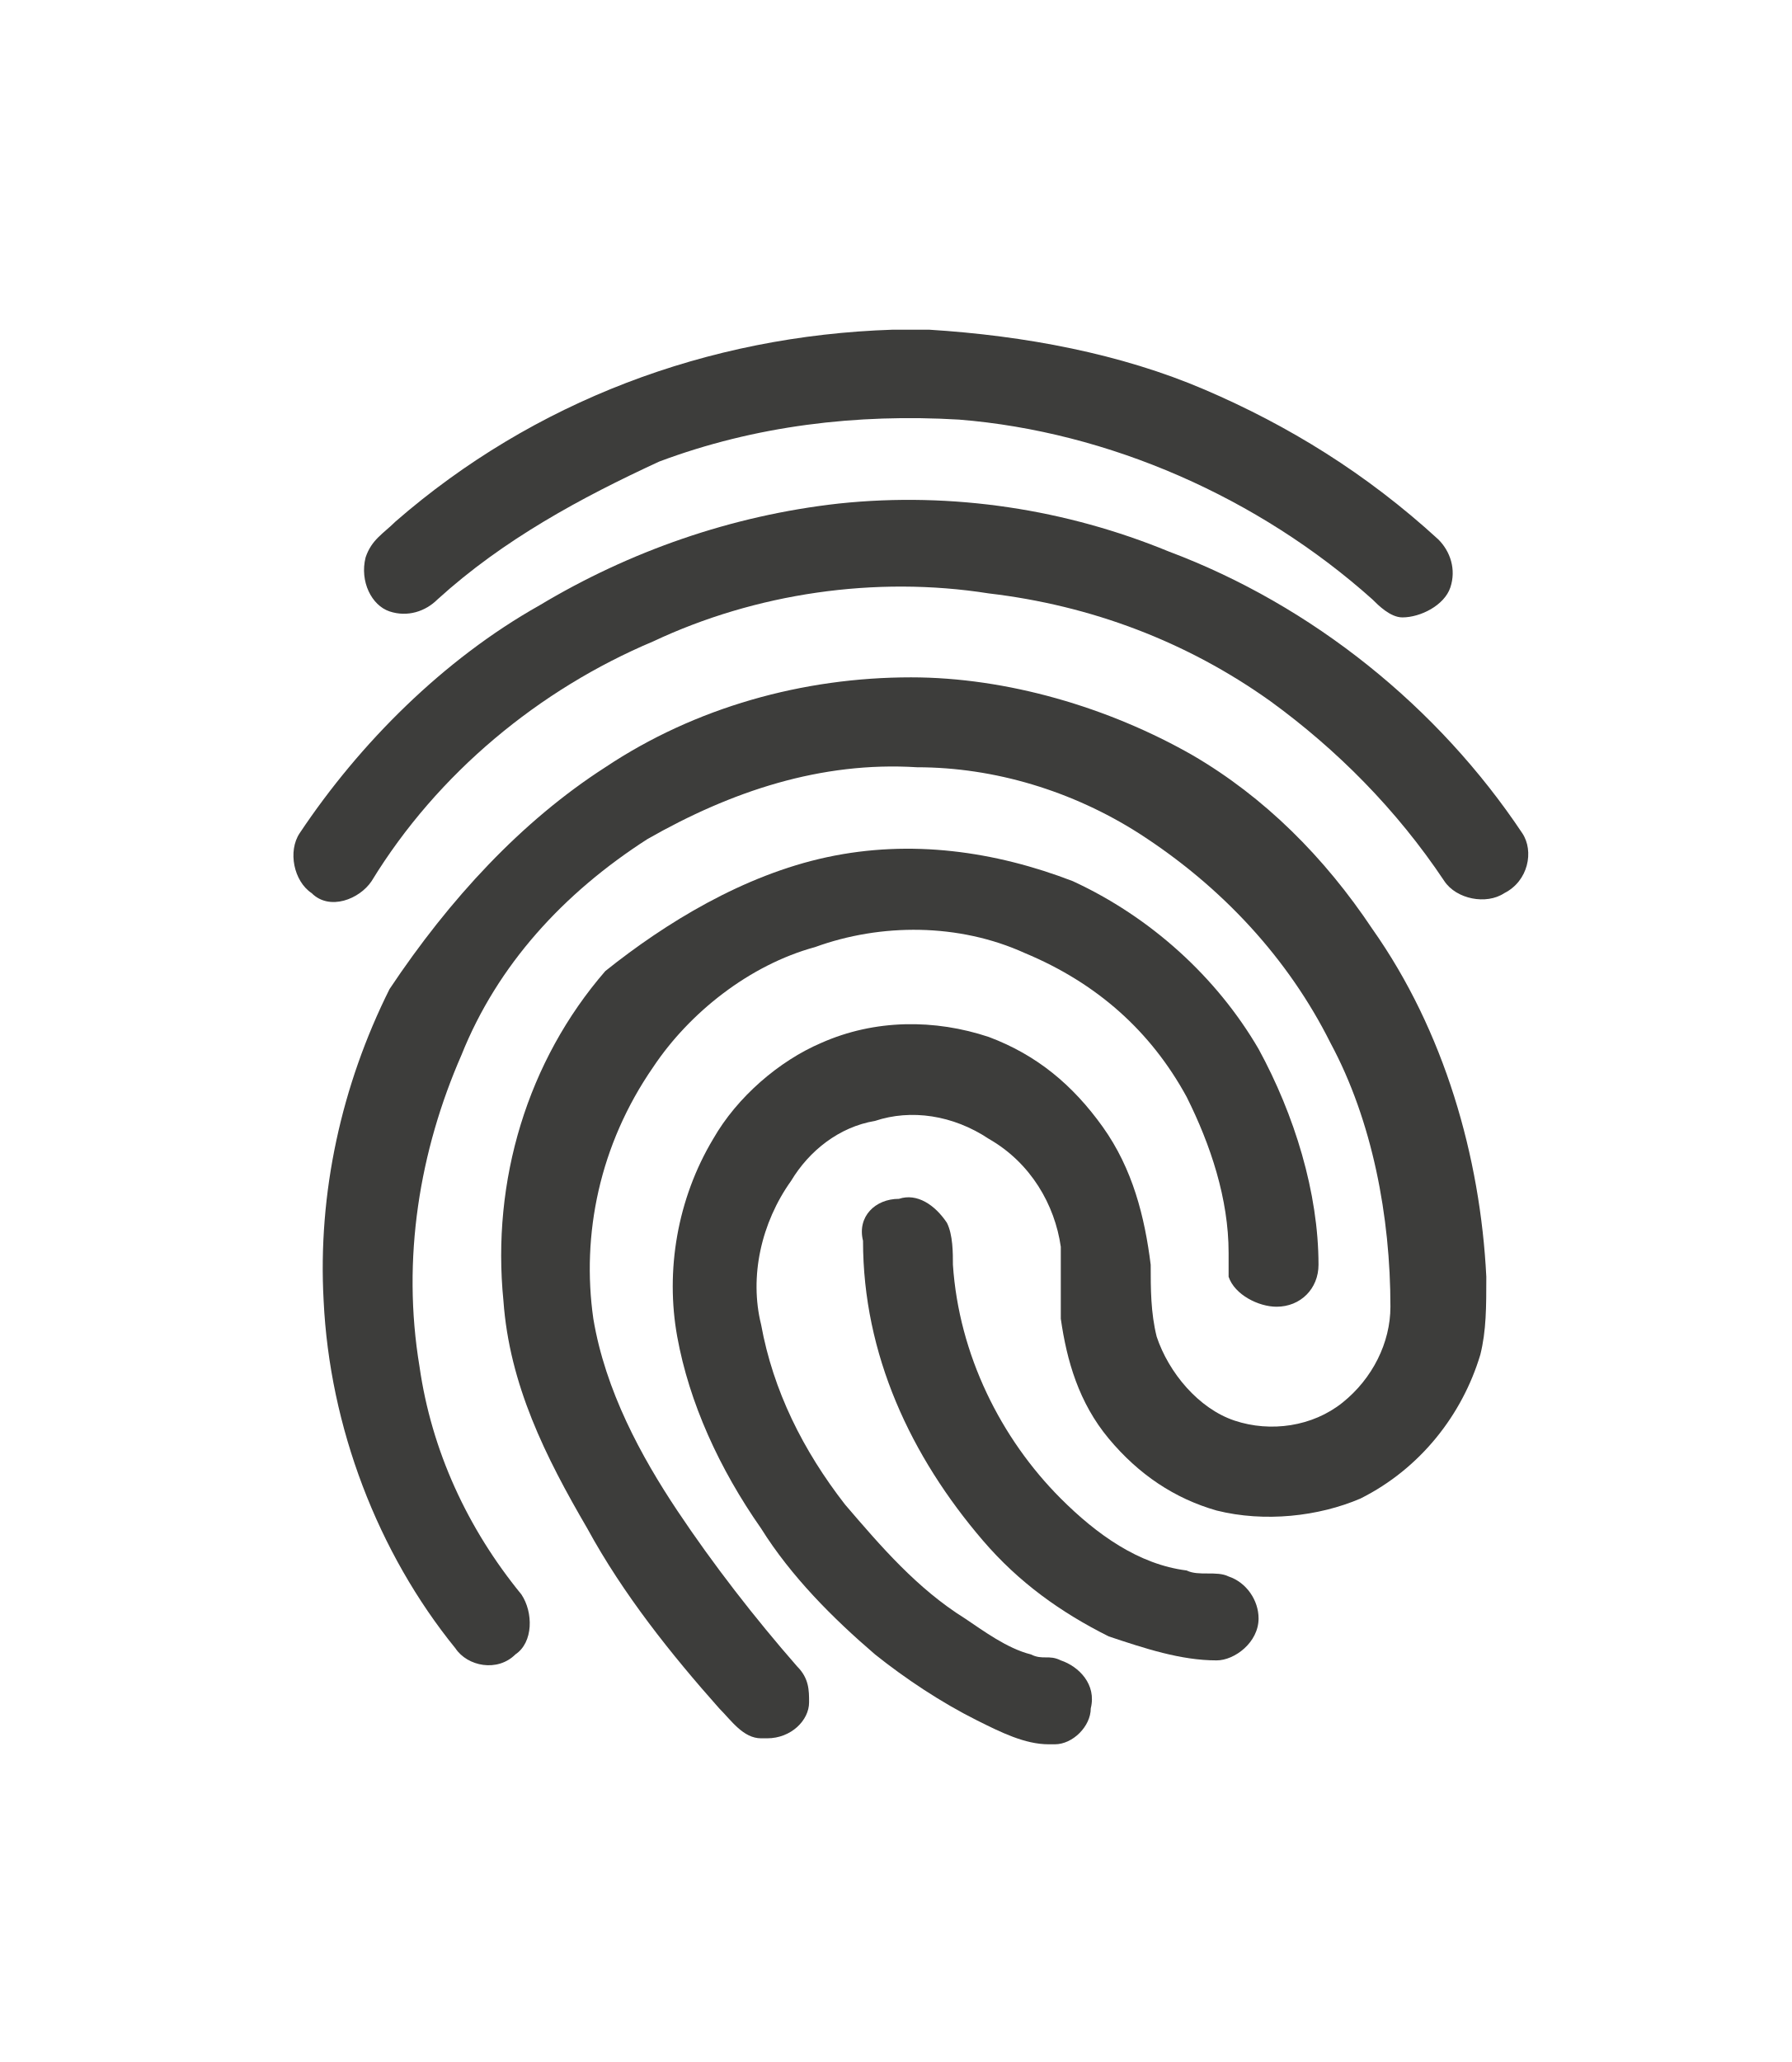
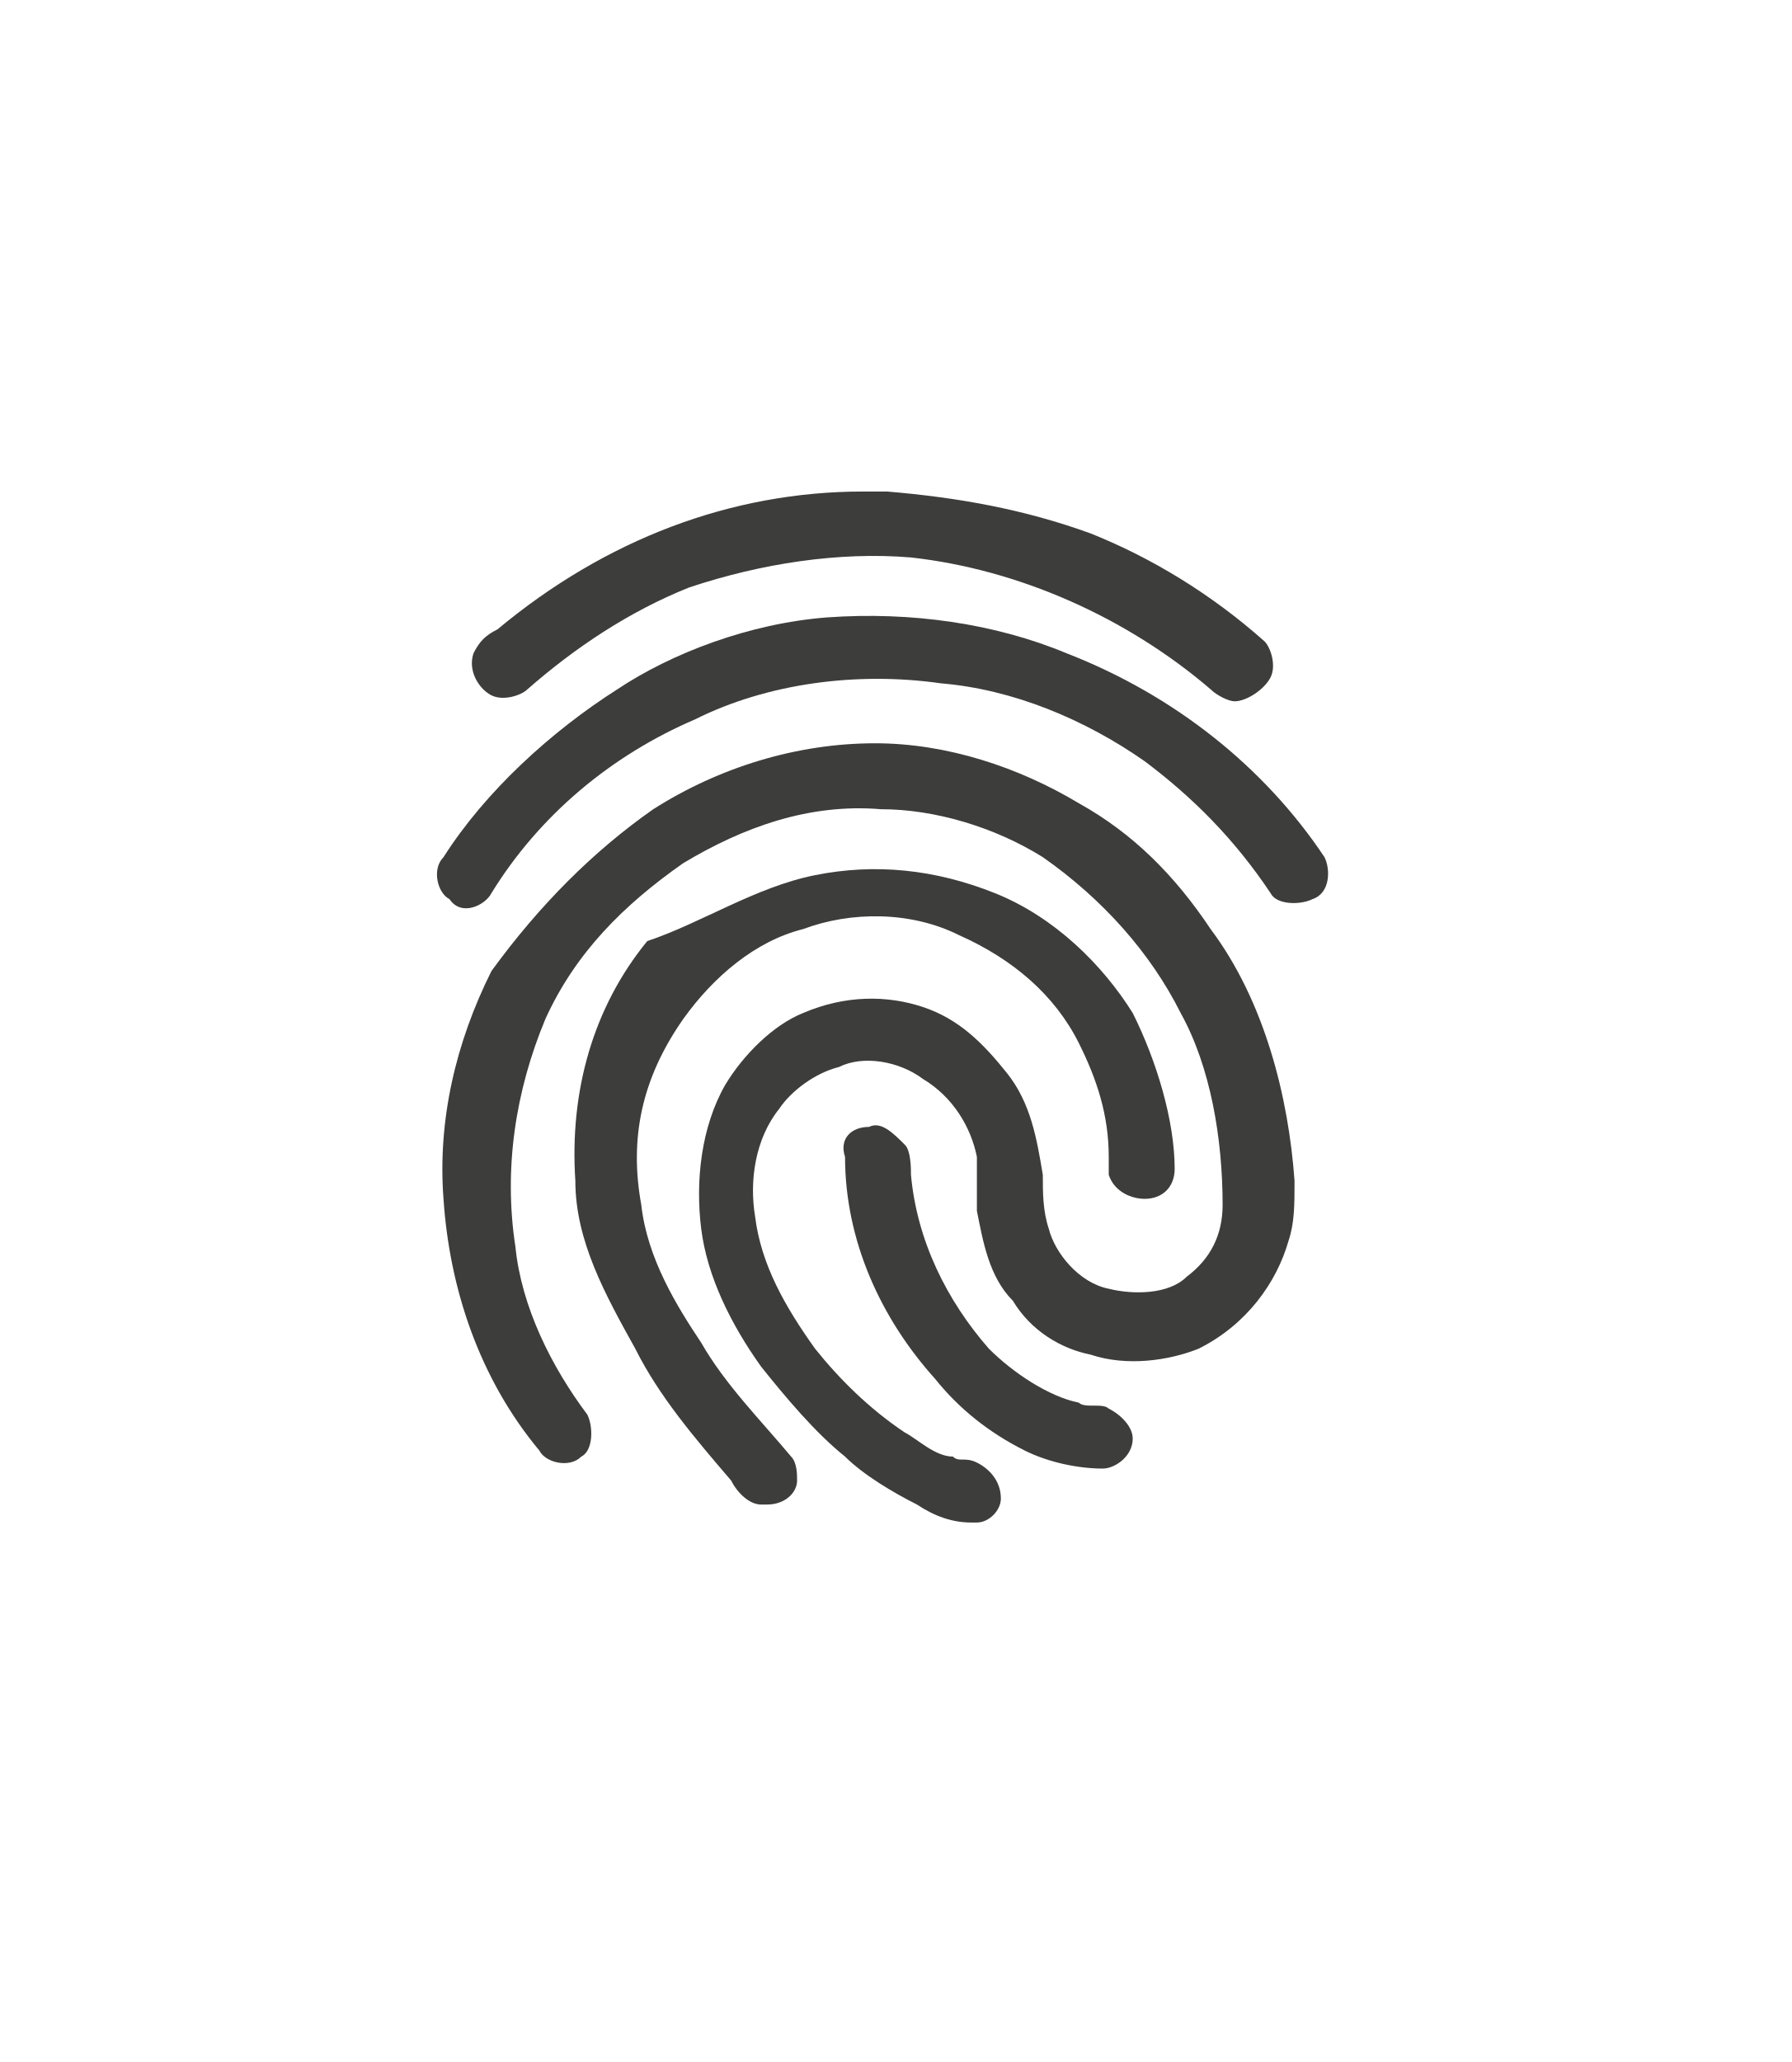
<svg xmlns="http://www.w3.org/2000/svg" version="1.1" id="Layer_1" x="0px" y="0px" viewBox="0 0 29.9 34.4" style="enable-background:new 0 0 29.9 34.4;" xml:space="preserve">
  <style type="text/css">
	.st0{fill:#3D3D3B;}
</style>
  <g>
-     <path class="st0" d="M14.9,5.5h0.6c1.6,0.1,3.2,0.4,4.6,1c1.4,0.6,2.7,1.4,3.9,2.5c0.2,0.2,0.3,0.5,0.2,0.8   c-0.1,0.3-0.5,0.5-0.8,0.5c-0.2,0-0.4-0.2-0.5-0.3C21,8.3,18.5,7.2,16,7c-1.7-0.1-3.4,0.1-5,0.7C9.7,8.3,8.4,9,7.3,10   c-0.2,0.2-0.5,0.3-0.8,0.2C6.2,10.1,6,9.7,6.1,9.3C6.2,9,6.4,8.9,6.6,8.7C8.9,6.7,11.8,5.6,14.9,5.5" />
-     <path class="st0" d="M14,8.4c1.9-0.2,3.8,0.1,5.5,0.8c2.4,0.9,4.5,2.6,5.9,4.7c0.2,0.3,0.1,0.8-0.3,1c-0.3,0.2-0.8,0.1-1-0.2   c-0.8-1.2-1.8-2.2-2.9-3c-1.4-1-3-1.6-4.7-1.8c-1.9-0.3-3.9,0-5.6,0.8c-1.9,0.8-3.6,2.2-4.7,4c-0.2,0.3-0.7,0.5-1,0.2   c-0.3-0.2-0.4-0.7-0.2-1c1-1.5,2.4-2.9,4-3.8C10.5,9.2,12.2,8.6,14,8.4" />
-     <path class="st0" d="M10.1,12.8c1.5-1,3.3-1.5,5.1-1.5c1.6,0,3.3,0.5,4.7,1.3c1.2,0.7,2.2,1.7,3,2.9c1.2,1.7,1.8,3.8,1.9,5.8   c0,0.5,0,0.9-0.1,1.3c-0.3,1-1,1.9-2,2.4c-0.7,0.3-1.6,0.4-2.4,0.2c-0.7-0.2-1.3-0.6-1.8-1.2c-0.5-0.6-0.7-1.3-0.8-2   c0-0.4,0-0.8,0-1.2c-0.1-0.7-0.5-1.4-1.2-1.8c-0.6-0.4-1.3-0.5-1.9-0.3c-0.6,0.1-1.1,0.5-1.4,1c-0.5,0.7-0.7,1.6-0.5,2.4   c0.2,1.1,0.7,2.1,1.4,3c0.6,0.7,1.2,1.4,2,1.9c0.3,0.2,0.7,0.5,1.1,0.6c0.2,0.1,0.3,0,0.5,0.1c0.3,0.1,0.6,0.4,0.5,0.8   c0,0.3-0.3,0.6-0.6,0.6h-0.1c-0.4,0-0.8-0.2-1.2-0.4c-0.6-0.3-1.2-0.7-1.7-1.1c-0.7-0.6-1.4-1.3-1.9-2.1c-0.7-1-1.2-2.1-1.4-3.2   c-0.2-1.1,0-2.3,0.6-3.3c0.4-0.7,1.1-1.3,1.8-1.6c0.9-0.4,1.9-0.4,2.8-0.1c0.8,0.3,1.4,0.8,1.9,1.5c0.5,0.7,0.7,1.5,0.8,2.3   c0,0.4,0,0.8,0.1,1.2c0.2,0.6,0.7,1.2,1.3,1.4c0.6,0.2,1.3,0.1,1.8-0.3c0.5-0.4,0.8-1,0.8-1.6c0-1.5-0.3-3.1-1-4.4   c-0.7-1.4-1.8-2.6-3.2-3.5c-1.1-0.7-2.4-1.1-3.7-1.1c-1.6-0.1-3.1,0.4-4.5,1.2c-1.4,0.9-2.5,2.1-3.1,3.6c-0.7,1.6-1,3.4-0.7,5.2   c0.2,1.4,0.8,2.7,1.7,3.8c0.2,0.3,0.2,0.8-0.1,1c-0.3,0.3-0.8,0.2-1-0.1c-1.3-1.6-2.1-3.7-2.2-5.8c-0.1-1.8,0.3-3.6,1.1-5.2   C7.5,15,8.7,13.7,10.1,12.8" />
-     <path class="st0" d="M13.8,14.3c1.4-0.3,2.8-0.1,4.1,0.4c1.3,0.6,2.4,1.6,3.1,2.8c0.6,1.1,1,2.4,1,3.6c0,0.4-0.3,0.7-0.7,0.7   c-0.3,0-0.7-0.2-0.8-0.5c0-0.1,0-0.3,0-0.4c0-0.9-0.3-1.8-0.7-2.6c-0.6-1.1-1.5-1.9-2.7-2.4c-1.1-0.5-2.4-0.5-3.5-0.1   c-1.1,0.3-2.1,1.1-2.7,2C10,19.1,9.7,20.6,9.9,22c0.2,1.2,0.8,2.3,1.4,3.2c0.6,0.9,1.3,1.8,2,2.6c0.2,0.2,0.2,0.4,0.2,0.6   c0,0.3-0.3,0.6-0.7,0.6h-0.1c-0.3,0-0.5-0.3-0.7-0.5c-0.8-0.9-1.6-1.9-2.2-3c-0.7-1.2-1.3-2.4-1.4-3.8c-0.2-2,0.4-4,1.7-5.5   C11.1,15.4,12.4,14.6,13.8,14.3" />
-     <path class="st0" d="M15,20c0.3-0.1,0.6,0.1,0.8,0.4c0.1,0.2,0.1,0.5,0.1,0.7c0.1,1.5,0.8,2.9,1.8,3.9c0.6,0.6,1.3,1.1,2.1,1.2   c0.2,0.1,0.5,0,0.7,0.1c0.3,0.1,0.5,0.4,0.5,0.7c0,0.4-0.4,0.7-0.7,0.7c-0.6,0-1.2-0.2-1.8-0.4c-0.8-0.4-1.5-0.9-2.1-1.6   c-1.2-1.4-2-3.1-2-5C14.3,20.3,14.6,20,15,20" />
+     <path class="st0" d="M14.4,8.2h0.4c1.2,0.1,2.3,0.3,3.4,0.7c1,0.4,2,1,2.9,1.8c0.1,0.1,0.2,0.4,0.1,0.6c-0.1,0.2-0.4,0.4-0.6,0.4   c-0.1,0-0.3-0.1-0.4-0.2c-1.4-1.2-3.2-2-5-2.2c-1.2-0.1-2.5,0.1-3.7,0.5c-1,0.4-1.9,1-2.7,1.7c-0.1,0.1-0.4,0.2-0.6,0.1   c-0.2-0.1-0.4-0.4-0.3-0.7c0.1-0.2,0.2-0.3,0.4-0.4C10.1,9,12.2,8.2,14.4,8.2" />
+     <path class="st0" d="M13.8,10.3c1.4-0.1,2.8,0.1,4,0.6c1.8,0.7,3.3,1.9,4.3,3.4c0.1,0.2,0.1,0.6-0.2,0.7c-0.2,0.1-0.6,0.1-0.7-0.1   c-0.6-0.9-1.3-1.6-2.1-2.2c-1-0.7-2.2-1.2-3.4-1.3c-1.4-0.2-2.9,0-4.1,0.6c-1.4,0.6-2.6,1.6-3.4,2.9c-0.1,0.2-0.5,0.4-0.7,0.1   c-0.2-0.1-0.3-0.5-0.1-0.7c0.7-1.1,1.8-2.1,2.9-2.8C11.2,10.9,12.5,10.4,13.8,10.3" />
+     <path class="st0" d="M10.9,13.5c1.1-0.7,2.4-1.1,3.7-1.1c1.2,0,2.4,0.4,3.4,1c0.9,0.5,1.6,1.2,2.2,2.1c0.9,1.2,1.3,2.8,1.4,4.2   c0,0.4,0,0.7-0.1,1c-0.2,0.7-0.7,1.4-1.5,1.8c-0.5,0.2-1.2,0.3-1.8,0.1c-0.5-0.1-1-0.4-1.3-0.9c-0.4-0.4-0.5-1-0.6-1.5   c0-0.3,0-0.6,0-0.9c-0.1-0.5-0.4-1-0.9-1.3c-0.4-0.3-1-0.4-1.4-0.2c-0.4,0.1-0.8,0.4-1,0.7c-0.4,0.5-0.5,1.2-0.4,1.8   c0.1,0.8,0.5,1.5,1,2.2c0.4,0.5,0.9,1,1.5,1.4c0.2,0.1,0.5,0.4,0.8,0.4c0.1,0.1,0.2,0,0.4,0.1c0.2,0.1,0.4,0.3,0.4,0.6   c0,0.2-0.2,0.4-0.4,0.4h-0.1c-0.3,0-0.6-0.1-0.9-0.3c-0.4-0.2-0.9-0.5-1.2-0.8c-0.5-0.4-1-1-1.4-1.5c-0.5-0.7-0.9-1.5-1-2.3   c-0.1-0.8,0-1.7,0.4-2.4c0.3-0.5,0.8-1,1.3-1.2c0.7-0.3,1.4-0.3,2-0.1c0.6,0.2,1,0.6,1.4,1.1s0.5,1.1,0.6,1.7c0,0.3,0,0.6,0.1,0.9   c0.1,0.4,0.5,0.9,1,1c0.4,0.1,1,0.1,1.3-0.2c0.4-0.3,0.6-0.7,0.6-1.2c0-1.1-0.2-2.3-0.7-3.2c-0.5-1-1.3-1.9-2.3-2.6   c-0.8-0.5-1.8-0.8-2.7-0.8c-1.2-0.1-2.3,0.3-3.3,0.9c-1,0.7-1.8,1.5-2.3,2.6c-0.5,1.2-0.7,2.5-0.5,3.8c0.1,1,0.6,2,1.2,2.8   c0.1,0.2,0.1,0.6-0.1,0.7c-0.2,0.2-0.6,0.1-0.7-0.1c-1-1.2-1.5-2.7-1.6-4.2c-0.1-1.3,0.2-2.6,0.8-3.8C9,15.1,9.9,14.2,10.9,13.5" />
+     <path class="st0" d="M13.6,14.6c1-0.2,2-0.1,3,0.3c1,0.4,1.8,1.2,2.3,2c0.4,0.8,0.7,1.8,0.7,2.6c0,0.3-0.2,0.5-0.5,0.5   c-0.2,0-0.5-0.1-0.6-0.4c0-0.1,0-0.2,0-0.3c0-0.7-0.2-1.3-0.5-1.9c-0.4-0.8-1.1-1.4-2-1.8c-0.8-0.4-1.8-0.4-2.6-0.1   c-0.8,0.2-1.5,0.8-2,1.5c-0.7,1-0.9,2-0.7,3.1c0.1,0.9,0.6,1.7,1,2.3c0.4,0.7,1,1.3,1.5,1.9c0.1,0.1,0.1,0.3,0.1,0.4   c0,0.2-0.2,0.4-0.5,0.4h-0.1c-0.2,0-0.4-0.2-0.5-0.4c-0.6-0.7-1.2-1.4-1.6-2.2c-0.5-0.9-1-1.8-1-2.8c-0.1-1.5,0.3-2.9,1.2-4   C11.7,15.4,12.6,14.8,13.6,14.6" />
+     <path class="st0" d="M14.5,18.8c0.2-0.1,0.4,0.1,0.6,0.3c0.1,0.1,0.1,0.4,0.1,0.5c0.1,1.1,0.6,2.1,1.3,2.9c0.4,0.4,1,0.8,1.5,0.9   c0.1,0.1,0.4,0,0.5,0.1c0.2,0.1,0.4,0.3,0.4,0.5c0,0.3-0.3,0.5-0.5,0.5c-0.4,0-0.9-0.1-1.3-0.3c-0.6-0.3-1.1-0.7-1.5-1.2   c-0.9-1-1.5-2.3-1.5-3.7C14,19,14.2,18.8,14.5,18.8" />
  </g>
</svg>
